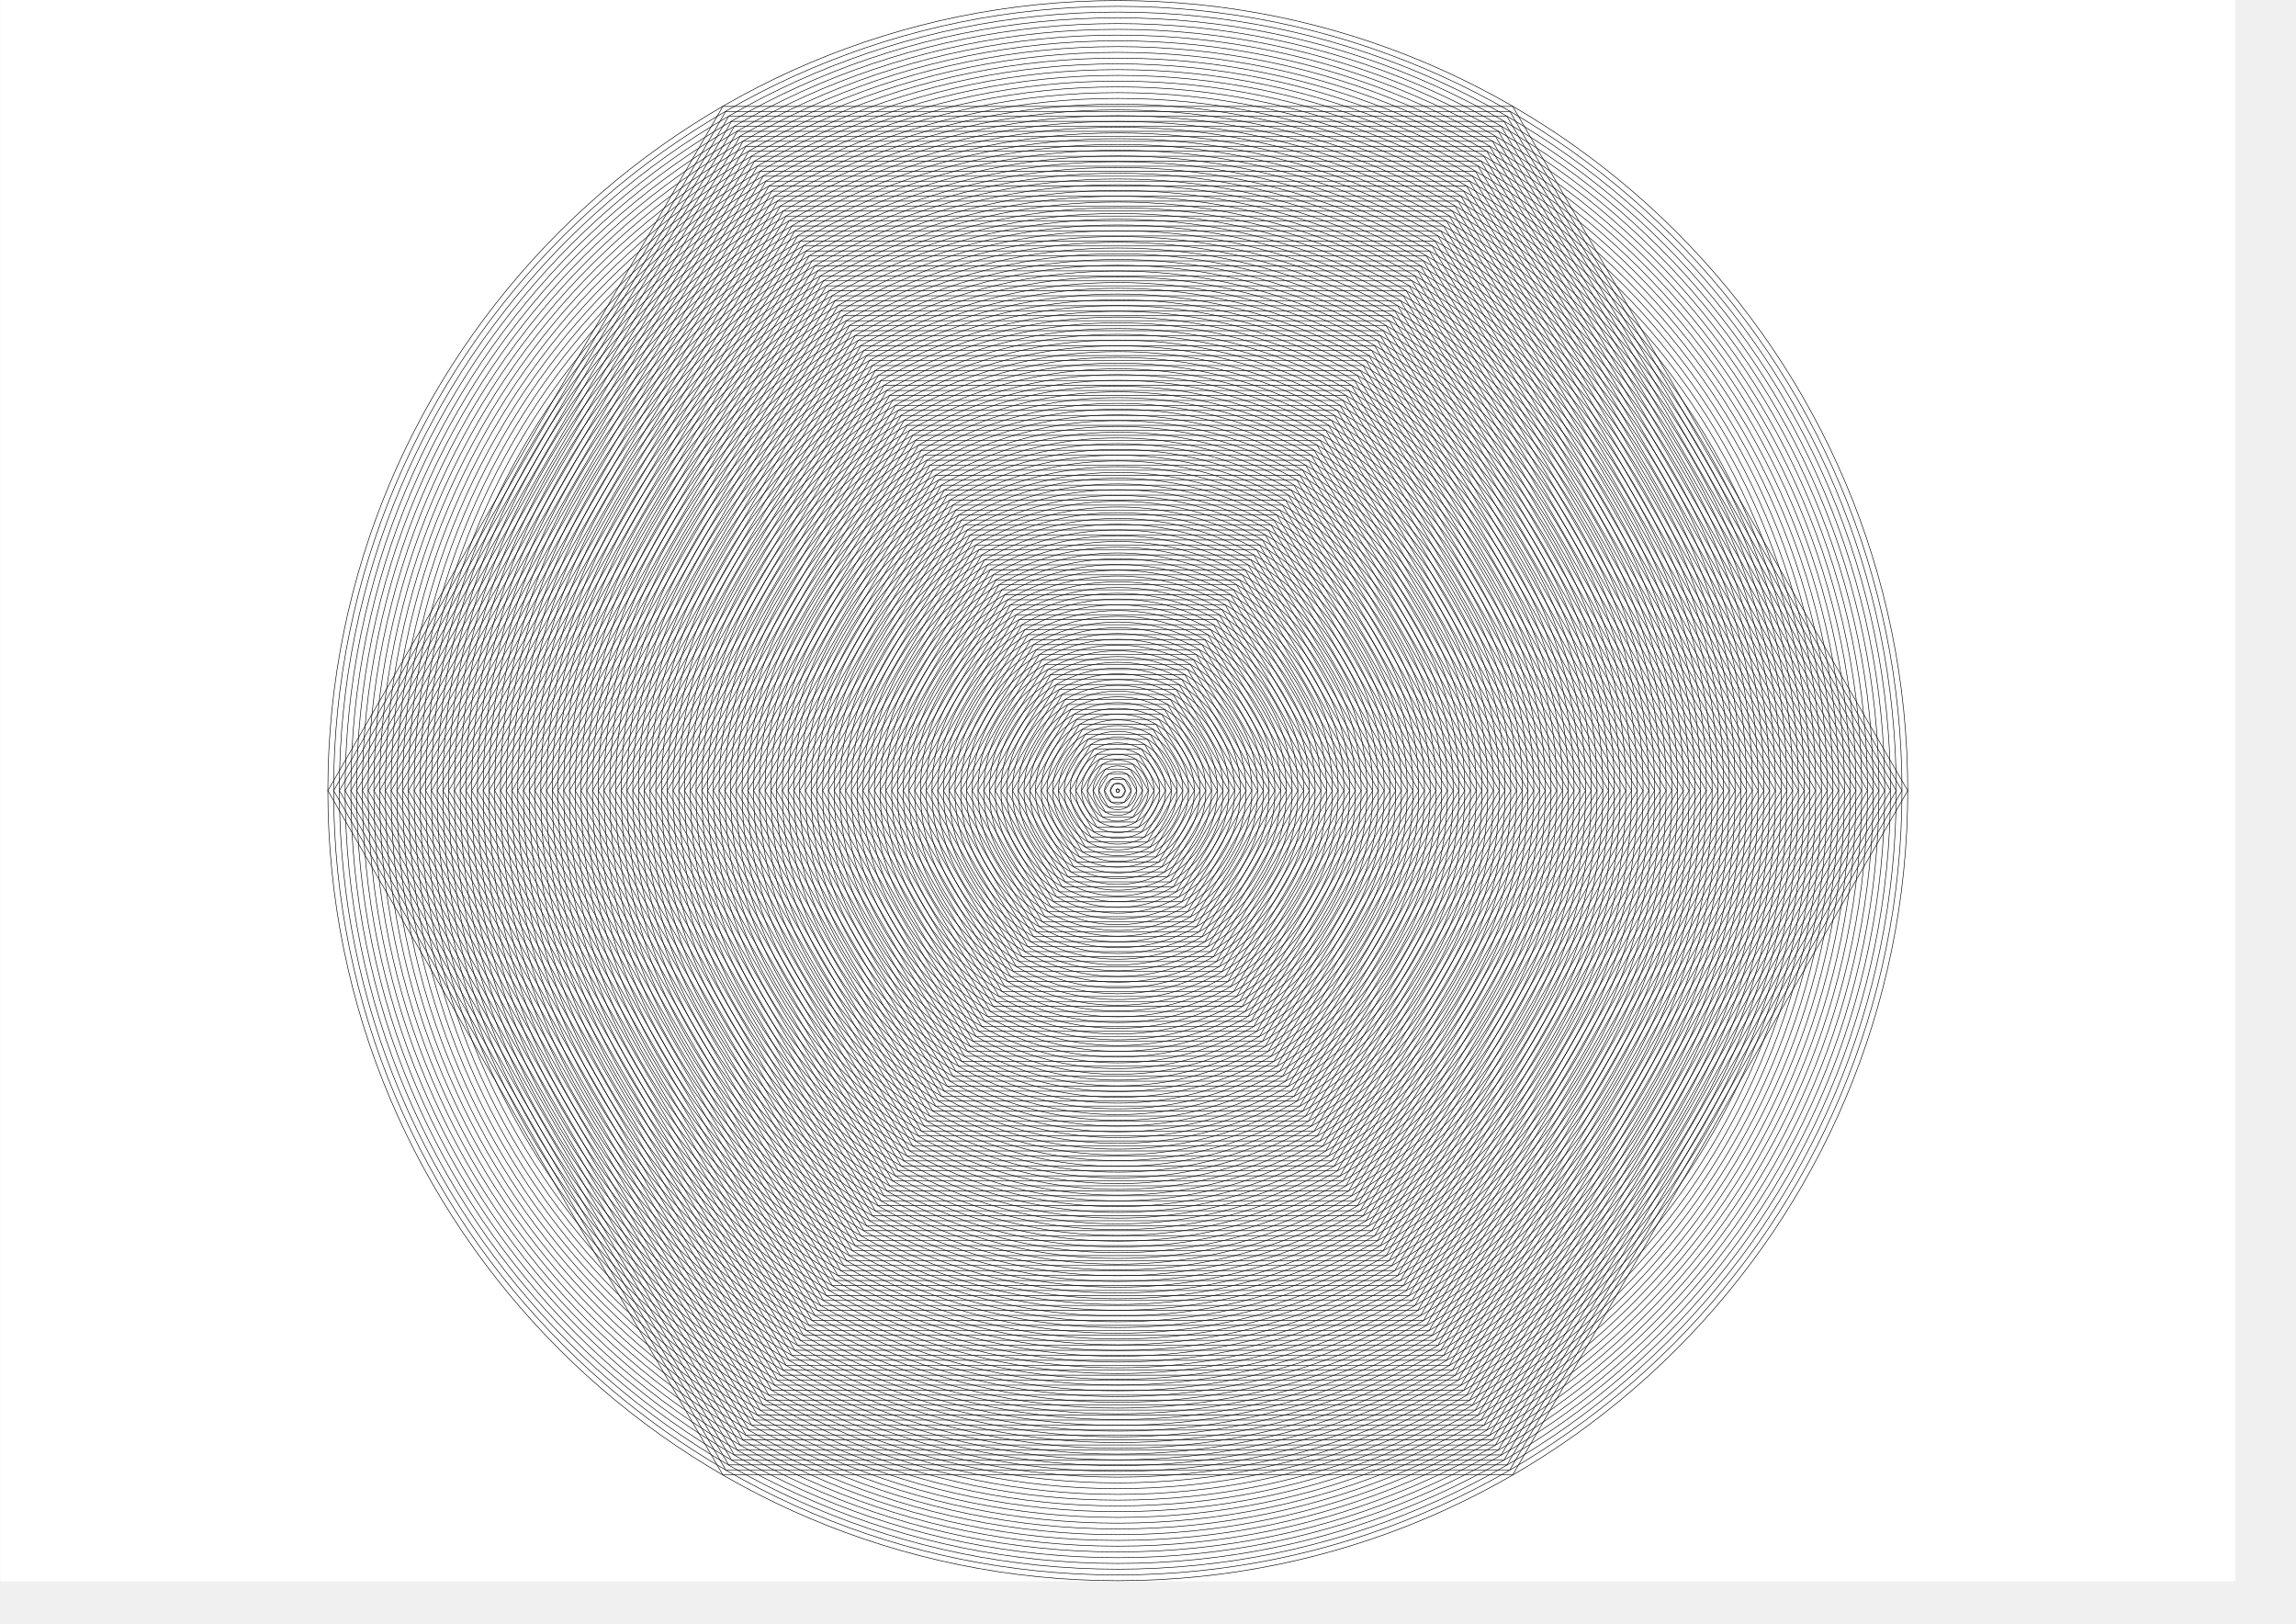
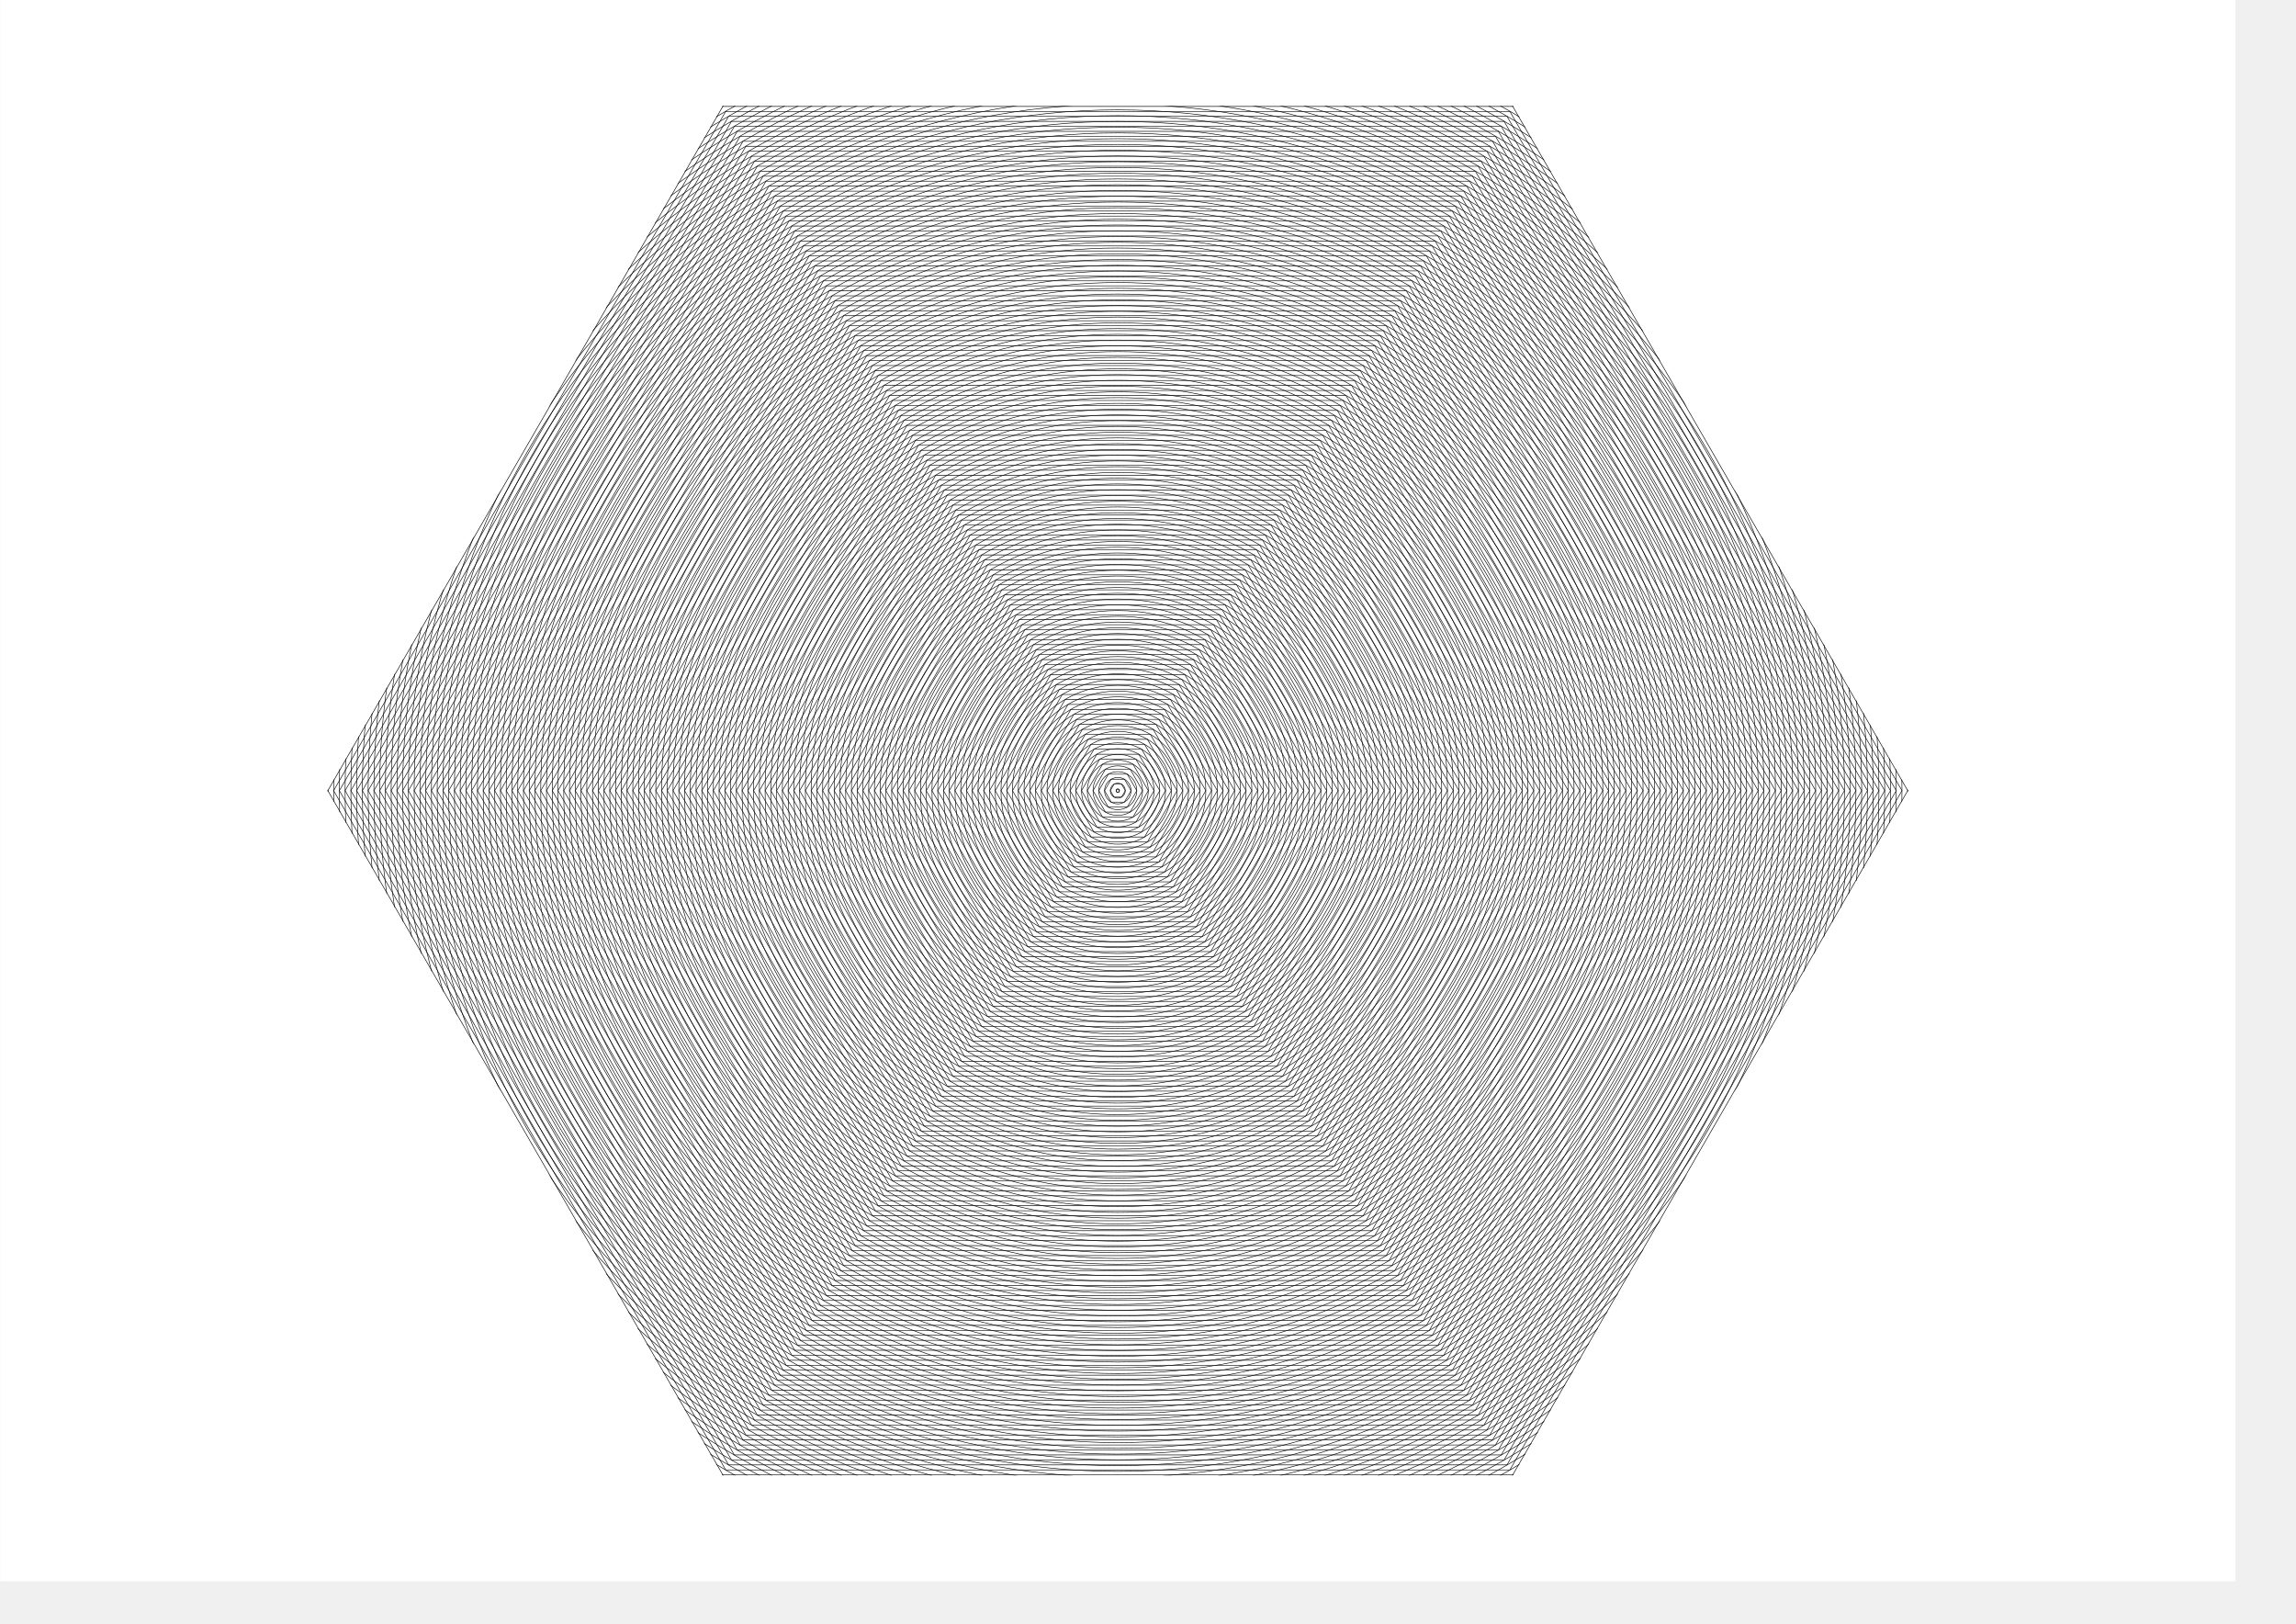
<svg xmlns="http://www.w3.org/2000/svg" width="4200" height="2970" viewBox="105 74 3990 2822" version="1.1">
  <path id="background" d="M105 74 L3990 74 L3990 2822 L105 2822 L105 74" fill="#fff" />
-   <defs>
-     <clipPath id="clip">
-       <path id="background" d="M105 74 L3990 74 L3990 2822 L105 2822 L105 74" fill="none" />
-     </clipPath>
-   </defs>
  <defs>
    <clipPath id="clip">
      <polygon points="3421.5,1448.0,2734.5,2637.919,1360.5,2637.919,673.5,1448,1360.5,258.081,2734.5,258.081" stroke="black" stroke-width="1" fill="none" />
    </clipPath>
  </defs>
  <polygon points="2050.5,1448.0,2049.0,1450.598,2046.0,1450.598,2044.5,1448.0,2046.0,1445.402,2049.0,1445.402" stroke="black" stroke-width="1" fill="none" />
  <circle cx="2047.5" cy="1448.0" r="3" stroke="black" stroke-width="1" fill="none" opacity="1" clip-path="url(#clip)" />
  <polygon points="2060.5,1448.0,2054.0,1459.258,2041.0,1459.258,2034.5,1448.0,2041.0,1436.742,2054.0,1436.742" stroke="black" stroke-width="1" fill="none" />
  <circle cx="2047.5" cy="1448.0" r="13" stroke="black" stroke-width="1" fill="none" opacity="1" clip-path="url(#clip)" />
  <polygon points="2070.5,1448.0,2059.0,1467.919,2036.0,1467.919,2024.5,1448.0,2036.0,1428.081,2059.0,1428.081" stroke="black" stroke-width="1" fill="none" />
  <circle cx="2047.5" cy="1448.0" r="23" stroke="black" stroke-width="1" fill="none" opacity="1" clip-path="url(#clip)" />
  <polygon points="2080.5,1448.0,2064.0,1476.579,2031.0,1476.579,2014.5,1448.0,2031.0,1419.421,2064.0,1419.421" stroke="black" stroke-width="1" fill="none" />
  <circle cx="2047.5" cy="1448.0" r="33" stroke="black" stroke-width="1" fill="none" opacity="1" clip-path="url(#clip)" />
  <polygon points="2090.5,1448.0,2069.0,1485.239,2026.0,1485.239,2004.5,1448.0,2026.0,1410.761,2069.0,1410.761" stroke="black" stroke-width="1" fill="none" />
  <circle cx="2047.5" cy="1448.0" r="43" stroke="black" stroke-width="1" fill="none" opacity="1" clip-path="url(#clip)" />
  <polygon points="2100.5,1448.0,2074.0,1493.899,2021.0,1493.899,1994.5,1448.0,2021.0,1402.101,2074.0,1402.101" stroke="black" stroke-width="1" fill="none" />
  <circle cx="2047.5" cy="1448.0" r="53" stroke="black" stroke-width="1" fill="none" opacity="1" clip-path="url(#clip)" />
  <polygon points="2110.5,1448.0,2079.0,1502.56,2016.0,1502.56,1984.5,1448.0,2016.0,1393.44,2079.0,1393.44" stroke="black" stroke-width="1" fill="none" />
  <circle cx="2047.5" cy="1448.0" r="63" stroke="black" stroke-width="1" fill="none" opacity="1" clip-path="url(#clip)" />
  <polygon points="2120.5,1448.0,2084.0,1511.22,2011.0,1511.22,1974.5,1448.0,2011.0,1384.78,2084.0,1384.78" stroke="black" stroke-width="1" fill="none" />
  <circle cx="2047.5" cy="1448.0" r="73" stroke="black" stroke-width="1" fill="none" opacity="1" clip-path="url(#clip)" />
  <polygon points="2130.5,1448.0,2089.0,1519.88,2006.0,1519.88,1964.5,1448.0,2006.0,1376.12,2089.0,1376.12" stroke="black" stroke-width="1" fill="none" />
  <circle cx="2047.5" cy="1448.0" r="83" stroke="black" stroke-width="1" fill="none" opacity="1" clip-path="url(#clip)" />
  <polygon points="2140.5,1448.0,2094.0,1528.54,2001.0,1528.54,1954.5,1448.0,2001.0,1367.46,2094.0,1367.46" stroke="black" stroke-width="1" fill="none" />
  <circle cx="2047.5" cy="1448.0" r="93" stroke="black" stroke-width="1" fill="none" opacity="1" clip-path="url(#clip)" />
  <polygon points="2150.5,1448.0,2099.0,1537.201,1996.0,1537.201,1944.5,1448.0,1996.0,1358.799,2099.0,1358.799" stroke="black" stroke-width="1" fill="none" />
  <circle cx="2047.5" cy="1448.0" r="103" stroke="black" stroke-width="1" fill="none" opacity="1" clip-path="url(#clip)" />
  <polygon points="2160.5,1448.0,2104.0,1545.861,1991.0,1545.861,1934.5,1448.0,1991.0,1350.139,2104.0,1350.139" stroke="black" stroke-width="1" fill="none" />
  <circle cx="2047.5" cy="1448.0" r="113" stroke="black" stroke-width="1" fill="none" opacity="1" clip-path="url(#clip)" />
  <polygon points="2170.5,1448.0,2109.0,1554.521,1986.0,1554.521,1924.5,1448.0,1986.0,1341.479,2109.0,1341.479" stroke="black" stroke-width="1" fill="none" />
  <circle cx="2047.5" cy="1448.0" r="123" stroke="black" stroke-width="1" fill="none" opacity="1" clip-path="url(#clip)" />
  <polygon points="2180.5,1448.0,2114.0,1563.181,1981.0,1563.181,1914.5,1448.0,1981.0,1332.819,2114.0,1332.819" stroke="black" stroke-width="1" fill="none" />
  <circle cx="2047.5" cy="1448.0" r="133" stroke="black" stroke-width="1" fill="none" opacity="1" clip-path="url(#clip)" />
  <polygon points="2190.5,1448.0,2119.0,1571.842,1976.0,1571.842,1904.5,1448.0,1976.0,1324.158,2119.0,1324.158" stroke="black" stroke-width="1" fill="none" />
  <circle cx="2047.5" cy="1448.0" r="143" stroke="black" stroke-width="1" fill="none" opacity="1" clip-path="url(#clip)" />
  <polygon points="2200.5,1448.0,2124.0,1580.502,1971.0,1580.502,1894.5,1448.0,1971.0,1315.498,2124.0,1315.498" stroke="black" stroke-width="1" fill="none" />
  <circle cx="2047.5" cy="1448.0" r="153" stroke="black" stroke-width="1" fill="none" opacity="1" clip-path="url(#clip)" />
  <polygon points="2210.5,1448.0,2129.0,1589.162,1966.0,1589.162,1884.5,1448.0,1966.0,1306.838,2129.0,1306.838" stroke="black" stroke-width="1" fill="none" />
  <circle cx="2047.5" cy="1448.0" r="163" stroke="black" stroke-width="1" fill="none" opacity="1" clip-path="url(#clip)" />
  <polygon points="2220.5,1448.0,2134.0,1597.822,1961.0,1597.822,1874.5,1448.0,1961.0,1298.178,2134.0,1298.178" stroke="black" stroke-width="1" fill="none" />
  <circle cx="2047.5" cy="1448.0" r="173" stroke="black" stroke-width="1" fill="none" opacity="1" clip-path="url(#clip)" />
  <polygon points="2230.5,1448.0,2139.0,1606.483,1956.0,1606.483,1864.5,1448.0,1956.0,1289.517,2139.0,1289.517" stroke="black" stroke-width="1" fill="none" />
  <circle cx="2047.5" cy="1448.0" r="183" stroke="black" stroke-width="1" fill="none" opacity="1" clip-path="url(#clip)" />
  <polygon points="2240.5,1448.0,2144.0,1615.143,1951.0,1615.143,1854.5,1448.0,1951.0,1280.857,2144.0,1280.857" stroke="black" stroke-width="1" fill="none" />
  <circle cx="2047.5" cy="1448.0" r="193" stroke="black" stroke-width="1" fill="none" opacity="1" clip-path="url(#clip)" />
  <polygon points="2250.5,1448.0,2149.0,1623.803,1946.0,1623.803,1844.5,1448.0,1946.0,1272.197,2149.0,1272.197" stroke="black" stroke-width="1" fill="none" />
  <circle cx="2047.5" cy="1448.0" r="203" stroke="black" stroke-width="1" fill="none" opacity="1" clip-path="url(#clip)" />
  <polygon points="2260.5,1448.0,2154.0,1632.463,1941.0,1632.463,1834.5,1448.0,1941.0,1263.537,2154.0,1263.537" stroke="black" stroke-width="1" fill="none" />
  <circle cx="2047.5" cy="1448.0" r="213" stroke="black" stroke-width="1" fill="none" opacity="1" clip-path="url(#clip)" />
  <polygon points="2270.5,1448.0,2159.0,1641.124,1936.0,1641.124,1824.5,1448.0,1936.0,1254.876,2159.0,1254.876" stroke="black" stroke-width="1" fill="none" />
  <circle cx="2047.5" cy="1448.0" r="223" stroke="black" stroke-width="1" fill="none" opacity="1" clip-path="url(#clip)" />
  <polygon points="2280.5,1448.0,2164.0,1649.784,1931.0,1649.784,1814.5,1448.0,1931.0,1246.216,2164.0,1246.216" stroke="black" stroke-width="1" fill="none" />
  <circle cx="2047.5" cy="1448.0" r="233" stroke="black" stroke-width="1" fill="none" opacity="1" clip-path="url(#clip)" />
  <polygon points="2290.5,1448.0,2169.0,1658.444,1926.0,1658.444,1804.5,1448.0,1926.0,1237.556,2169.0,1237.556" stroke="black" stroke-width="1" fill="none" />
  <circle cx="2047.5" cy="1448.0" r="243" stroke="black" stroke-width="1" fill="none" opacity="1" clip-path="url(#clip)" />
  <polygon points="2300.5,1448.0,2174.0,1667.104,1921.0,1667.104,1794.5,1448.0,1921.0,1228.896,2174.0,1228.896" stroke="black" stroke-width="1" fill="none" />
  <circle cx="2047.5" cy="1448.0" r="253" stroke="black" stroke-width="1" fill="none" opacity="1" clip-path="url(#clip)" />
  <polygon points="2310.5,1448.0,2179.0,1675.765,1916.0,1675.765,1784.5,1448.0,1916.0,1220.235,2179.0,1220.235" stroke="black" stroke-width="1" fill="none" />
  <circle cx="2047.5" cy="1448.0" r="263" stroke="black" stroke-width="1" fill="none" opacity="1" clip-path="url(#clip)" />
  <polygon points="2320.5,1448.0,2184.0,1684.425,1911.0,1684.425,1774.5,1448.0,1911.0,1211.575,2184.0,1211.575" stroke="black" stroke-width="1" fill="none" />
  <circle cx="2047.5" cy="1448.0" r="273" stroke="black" stroke-width="1" fill="none" opacity="1" clip-path="url(#clip)" />
  <polygon points="2330.5,1448.0,2189.0,1693.085,1906.0,1693.085,1764.5,1448.0,1906.0,1202.915,2189.0,1202.915" stroke="black" stroke-width="1" fill="none" />
  <circle cx="2047.5" cy="1448.0" r="283" stroke="black" stroke-width="1" fill="none" opacity="1" clip-path="url(#clip)" />
  <polygon points="2340.5,1448.0,2194.0,1701.745,1901.0,1701.745,1754.5,1448.0,1901,1194.255,2194.0,1194.255" stroke="black" stroke-width="1" fill="none" />
  <circle cx="2047.5" cy="1448.0" r="293" stroke="black" stroke-width="1" fill="none" opacity="1" clip-path="url(#clip)" />
  <polygon points="2350.5,1448.0,2199.0,1710.406,1896.0,1710.406,1744.5,1448.0,1896,1185.594,2199.0,1185.594" stroke="black" stroke-width="1" fill="none" />
  <circle cx="2047.5" cy="1448.0" r="303" stroke="black" stroke-width="1" fill="none" opacity="1" clip-path="url(#clip)" />
  <polygon points="2360.5,1448.0,2204.0,1719.066,1891.0,1719.066,1734.5,1448.0,1891,1176.934,2204.0,1176.934" stroke="black" stroke-width="1" fill="none" />
  <circle cx="2047.5" cy="1448.0" r="313" stroke="black" stroke-width="1" fill="none" opacity="1" clip-path="url(#clip)" />
  <polygon points="2370.5,1448.0,2209.0,1727.726,1886.0,1727.726,1724.5,1448.0,1886,1168.274,2209.0,1168.274" stroke="black" stroke-width="1" fill="none" />
  <circle cx="2047.5" cy="1448.0" r="323" stroke="black" stroke-width="1" fill="none" opacity="1" clip-path="url(#clip)" />
  <polygon points="2380.5,1448.0,2214.0,1736.386,1881.0,1736.386,1714.5,1448.0,1881,1159.614,2214.0,1159.614" stroke="black" stroke-width="1" fill="none" />
  <circle cx="2047.5" cy="1448.0" r="333" stroke="black" stroke-width="1" fill="none" opacity="1" clip-path="url(#clip)" />
  <polygon points="2390.5,1448.0,2219.0,1745.047,1876.0,1745.047,1704.5,1448.0,1876,1150.953,2219.0,1150.953" stroke="black" stroke-width="1" fill="none" />
  <circle cx="2047.5" cy="1448.0" r="343" stroke="black" stroke-width="1" fill="none" opacity="1" clip-path="url(#clip)" />
  <polygon points="2400.5,1448.0,2224.0,1753.707,1871.0,1753.707,1694.5,1448.0,1871,1142.293,2224.0,1142.293" stroke="black" stroke-width="1" fill="none" />
  <circle cx="2047.5" cy="1448.0" r="353" stroke="black" stroke-width="1" fill="none" opacity="1" clip-path="url(#clip)" />
  <polygon points="2410.5,1448.0,2229.0,1762.367,1866.0,1762.367,1684.5,1448.0,1866,1133.633,2229,1133.633" stroke="black" stroke-width="1" fill="none" />
  <circle cx="2047.5" cy="1448.0" r="363" stroke="black" stroke-width="1" fill="none" opacity="1" clip-path="url(#clip)" />
  <polygon points="2420.5,1448.0,2234.0,1771.027,1861.0,1771.027,1674.5,1448.0,1861,1124.973,2234,1124.973" stroke="black" stroke-width="1" fill="none" />
  <circle cx="2047.5" cy="1448.0" r="373" stroke="black" stroke-width="1" fill="none" opacity="1" clip-path="url(#clip)" />
  <polygon points="2430.5,1448.0,2239.0,1779.688,1856.0,1779.688,1664.5,1448.0,1856,1116.312,2239,1116.312" stroke="black" stroke-width="1" fill="none" />
  <circle cx="2047.5" cy="1448.0" r="383" stroke="black" stroke-width="1" fill="none" opacity="1" clip-path="url(#clip)" />
  <polygon points="2440.5,1448.0,2244.0,1788.348,1851.0,1788.348,1654.5,1448.0,1851,1107.652,2244,1107.652" stroke="black" stroke-width="1" fill="none" />
  <circle cx="2047.5" cy="1448.0" r="393" stroke="black" stroke-width="1" fill="none" opacity="1" clip-path="url(#clip)" />
  <polygon points="2450.5,1448.0,2249.0,1797.008,1846.0,1797.008,1644.5,1448.0,1846,1098.992,2249,1098.992" stroke="black" stroke-width="1" fill="none" />
  <circle cx="2047.5" cy="1448.0" r="403" stroke="black" stroke-width="1" fill="none" opacity="1" clip-path="url(#clip)" />
  <polygon points="2460.5,1448.0,2254.0,1805.668,1841.0,1805.668,1634.5,1448.0,1841,1090.332,2254,1090.332" stroke="black" stroke-width="1" fill="none" />
  <circle cx="2047.5" cy="1448.0" r="413" stroke="black" stroke-width="1" fill="none" opacity="1" clip-path="url(#clip)" />
  <polygon points="2470.5,1448.0,2259.0,1814.329,1836.0,1814.329,1624.5,1448.0,1836,1081.671,2259,1081.671" stroke="black" stroke-width="1" fill="none" />
  <circle cx="2047.5" cy="1448.0" r="423" stroke="black" stroke-width="1" fill="none" opacity="1" clip-path="url(#clip)" />
  <polygon points="2480.5,1448.0,2264.0,1822.989,1831.0,1822.989,1614.5,1448.0,1831,1073.011,2264,1073.011" stroke="black" stroke-width="1" fill="none" />
  <circle cx="2047.5" cy="1448.0" r="433" stroke="black" stroke-width="1" fill="none" opacity="1" clip-path="url(#clip)" />
  <polygon points="2490.5,1448.0,2269.0,1831.649,1826.0,1831.649,1604.5,1448.0,1826,1064.351,2269,1064.351" stroke="black" stroke-width="1" fill="none" />
  <circle cx="2047.5" cy="1448.0" r="443" stroke="black" stroke-width="1" fill="none" opacity="1" clip-path="url(#clip)" />
  <polygon points="2500.5,1448.0,2274.0,1840.31,1821.0,1840.31,1594.5,1448.0,1821,1055.69,2274,1055.69" stroke="black" stroke-width="1" fill="none" />
  <circle cx="2047.5" cy="1448.0" r="453" stroke="black" stroke-width="1" fill="none" opacity="1" clip-path="url(#clip)" />
  <polygon points="2510.5,1448.0,2279.0,1848.97,1816.0,1848.97,1584.5,1448.0,1816,1047.03,2279,1047.03" stroke="black" stroke-width="1" fill="none" />
  <circle cx="2047.5" cy="1448.0" r="463" stroke="black" stroke-width="1" fill="none" opacity="1" clip-path="url(#clip)" />
  <polygon points="2520.5,1448.0,2284.0,1857.63,1811.0,1857.63,1574.5,1448.0,1811,1038.37,2284,1038.37" stroke="black" stroke-width="1" fill="none" />
  <circle cx="2047.5" cy="1448.0" r="473" stroke="black" stroke-width="1" fill="none" opacity="1" clip-path="url(#clip)" />
  <polygon points="2530.5,1448.0,2289.0,1866.29,1806.0,1866.29,1564.5,1448.0,1806,1029.71,2289,1029.71" stroke="black" stroke-width="1" fill="none" />
  <circle cx="2047.5" cy="1448.0" r="483" stroke="black" stroke-width="1" fill="none" opacity="1" clip-path="url(#clip)" />
  <polygon points="2540.5,1448.0,2294.0,1874.951,1801.0,1874.951,1554.5,1448.0,1801,1021.049,2294,1021.049" stroke="black" stroke-width="1" fill="none" />
  <circle cx="2047.5" cy="1448.0" r="493" stroke="black" stroke-width="1" fill="none" opacity="1" clip-path="url(#clip)" />
  <polygon points="2550.5,1448.0,2299.0,1883.611,1796.0,1883.611,1544.5,1448.0,1796,1012.389,2299,1012.389" stroke="black" stroke-width="1" fill="none" />
  <circle cx="2047.5" cy="1448.0" r="503" stroke="black" stroke-width="1" fill="none" opacity="1" clip-path="url(#clip)" />
  <polygon points="2560.5,1448.0,2304.0,1892.271,1791.0,1892.271,1534.5,1448.0,1791,1003.729,2304,1003.729" stroke="black" stroke-width="1" fill="none" />
  <circle cx="2047.5" cy="1448.0" r="513" stroke="black" stroke-width="1" fill="none" opacity="1" clip-path="url(#clip)" />
  <polygon points="2570.5,1448.0,2309.0,1900.931,1786.0,1900.931,1524.5,1448.0,1786,995.069,2309,995.069" stroke="black" stroke-width="1" fill="none" />
  <circle cx="2047.5" cy="1448.0" r="523" stroke="black" stroke-width="1" fill="none" opacity="1" clip-path="url(#clip)" />
  <polygon points="2580.5,1448.0,2314.0,1909.592,1781.0,1909.592,1514.5,1448.0,1781,986.408,2314,986.408" stroke="black" stroke-width="1" fill="none" />
  <circle cx="2047.5" cy="1448.0" r="533" stroke="black" stroke-width="1" fill="none" opacity="1" clip-path="url(#clip)" />
  <polygon points="2590.5,1448.0,2319.0,1918.252,1776.0,1918.252,1504.5,1448.0,1776,977.748,2319,977.748" stroke="black" stroke-width="1" fill="none" />
  <circle cx="2047.5" cy="1448.0" r="543" stroke="black" stroke-width="1" fill="none" opacity="1" clip-path="url(#clip)" />
  <polygon points="2600.5,1448.0,2324.0,1926.912,1771.0,1926.912,1494.5,1448.0,1771,969.088,2324,969.088" stroke="black" stroke-width="1" fill="none" />
  <circle cx="2047.5" cy="1448.0" r="553" stroke="black" stroke-width="1" fill="none" opacity="1" clip-path="url(#clip)" />
  <polygon points="2610.5,1448.0,2329.0,1935.572,1766.0,1935.572,1484.5,1448.0,1766,960.428,2329,960.428" stroke="black" stroke-width="1" fill="none" />
  <circle cx="2047.5" cy="1448.0" r="563" stroke="black" stroke-width="1" fill="none" opacity="1" clip-path="url(#clip)" />
  <polygon points="2620.5,1448.0,2334.0,1944.233,1761.0,1944.233,1474.5,1448.0,1761,951.767,2334,951.767" stroke="black" stroke-width="1" fill="none" />
  <circle cx="2047.5" cy="1448.0" r="573" stroke="black" stroke-width="1" fill="none" opacity="1" clip-path="url(#clip)" />
  <polygon points="2630.5,1448.0,2339.0,1952.893,1756.0,1952.893,1464.5,1448.0,1756,943.107,2339,943.107" stroke="black" stroke-width="1" fill="none" />
  <circle cx="2047.5" cy="1448.0" r="583" stroke="black" stroke-width="1" fill="none" opacity="1" clip-path="url(#clip)" />
  <polygon points="2640.5,1448.0,2344.0,1961.553,1751.0,1961.553,1454.5,1448.0,1751,934.447,2344,934.447" stroke="black" stroke-width="1" fill="none" />
  <circle cx="2047.5" cy="1448.0" r="593" stroke="black" stroke-width="1" fill="none" opacity="1" clip-path="url(#clip)" />
  <polygon points="2650.5,1448.0,2349.0,1970.213,1746.0,1970.213,1444.5,1448.0,1746,925.787,2349,925.787" stroke="black" stroke-width="1" fill="none" />
  <circle cx="2047.5" cy="1448.0" r="603" stroke="black" stroke-width="1" fill="none" opacity="1" clip-path="url(#clip)" />
  <polygon points="2660.5,1448.0,2354.0,1978.874,1741.0,1978.874,1434.5,1448.0,1741,917.126,2354,917.126" stroke="black" stroke-width="1" fill="none" />
  <circle cx="2047.5" cy="1448.0" r="613" stroke="black" stroke-width="1" fill="none" opacity="1" clip-path="url(#clip)" />
  <polygon points="2670.5,1448.0,2359.0,1987.534,1736.0,1987.534,1424.5,1448.0,1736,908.466,2359,908.466" stroke="black" stroke-width="1" fill="none" />
  <circle cx="2047.5" cy="1448.0" r="623" stroke="black" stroke-width="1" fill="none" opacity="1" clip-path="url(#clip)" />
  <polygon points="2680.5,1448.0,2364.0,1996.194,1731.0,1996.194,1414.5,1448.0,1731,899.806,2364,899.806" stroke="black" stroke-width="1" fill="none" />
  <circle cx="2047.5" cy="1448.0" r="633" stroke="black" stroke-width="1" fill="none" opacity="1" clip-path="url(#clip)" />
  <polygon points="2690.5,1448.0,2369.0,2004.854,1726.0,2004.854,1404.5,1448.0,1726,891.146,2369,891.146" stroke="black" stroke-width="1" fill="none" />
  <circle cx="2047.5" cy="1448.0" r="643" stroke="black" stroke-width="1" fill="none" opacity="1" clip-path="url(#clip)" />
  <polygon points="2700.5,1448.0,2374.0,2013.515,1721.0,2013.515,1394.5,1448.0,1721,882.485,2374,882.485" stroke="black" stroke-width="1" fill="none" />
  <circle cx="2047.5" cy="1448.0" r="653" stroke="black" stroke-width="1" fill="none" opacity="1" clip-path="url(#clip)" />
  <polygon points="2710.5,1448.0,2379.0,2022.175,1716.0,2022.175,1384.5,1448.0,1716,873.825,2379,873.825" stroke="black" stroke-width="1" fill="none" />
  <circle cx="2047.5" cy="1448.0" r="663" stroke="black" stroke-width="1" fill="none" opacity="1" clip-path="url(#clip)" />
  <polygon points="2720.5,1448.0,2384.0,2030.835,1711.0,2030.835,1374.5,1448.0,1711,865.165,2384,865.165" stroke="black" stroke-width="1" fill="none" />
  <circle cx="2047.5" cy="1448.0" r="673" stroke="black" stroke-width="1" fill="none" opacity="1" clip-path="url(#clip)" />
  <polygon points="2730.5,1448.0,2389.0,2039.495,1706.0,2039.495,1364.5,1448.0,1706,856.505,2389,856.505" stroke="black" stroke-width="1" fill="none" />
  <circle cx="2047.5" cy="1448.0" r="683" stroke="black" stroke-width="1" fill="none" opacity="1" clip-path="url(#clip)" />
  <polygon points="2740.5,1448.0,2394.0,2048.156,1701.0,2048.156,1354.5,1448.0,1701,847.844,2394,847.844" stroke="black" stroke-width="1" fill="none" />
  <circle cx="2047.5" cy="1448.0" r="693" stroke="black" stroke-width="1" fill="none" opacity="1" clip-path="url(#clip)" />
  <polygon points="2750.5,1448.0,2399.0,2056.816,1696.0,2056.816,1344.5,1448.0,1696,839.184,2399,839.184" stroke="black" stroke-width="1" fill="none" />
  <circle cx="2047.5" cy="1448.0" r="703" stroke="black" stroke-width="1" fill="none" opacity="1" clip-path="url(#clip)" />
  <polygon points="2760.5,1448.0,2404.0,2065.476,1691.0,2065.476,1334.5,1448.0,1691,830.524,2404,830.524" stroke="black" stroke-width="1" fill="none" />
  <circle cx="2047.5" cy="1448.0" r="713" stroke="black" stroke-width="1" fill="none" opacity="1" clip-path="url(#clip)" />
  <polygon points="2770.5,1448.0,2409.0,2074.136,1686.0,2074.136,1324.5,1448.0,1686,821.864,2409,821.864" stroke="black" stroke-width="1" fill="none" />
  <circle cx="2047.5" cy="1448.0" r="723" stroke="black" stroke-width="1" fill="none" opacity="1" clip-path="url(#clip)" />
  <polygon points="2780.5,1448.0,2414.0,2082.797,1681.0,2082.797,1314.5,1448.0,1681,813.203,2414,813.203" stroke="black" stroke-width="1" fill="none" />
  <circle cx="2047.5" cy="1448.0" r="733" stroke="black" stroke-width="1" fill="none" opacity="1" clip-path="url(#clip)" />
  <polygon points="2790.5,1448.0,2419.0,2091.457,1676.0,2091.457,1304.5,1448.0,1676,804.543,2419,804.543" stroke="black" stroke-width="1" fill="none" />
  <circle cx="2047.5" cy="1448.0" r="743" stroke="black" stroke-width="1" fill="none" opacity="1" clip-path="url(#clip)" />
  <polygon points="2800.5,1448.0,2424.0,2100.117,1671.0,2100.117,1294.5,1448.0,1671,795.883,2424,795.883" stroke="black" stroke-width="1" fill="none" />
  <circle cx="2047.5" cy="1448.0" r="753" stroke="black" stroke-width="1" fill="none" opacity="1" clip-path="url(#clip)" />
  <polygon points="2810.5,1448.0,2429.0,2108.777,1666.0,2108.777,1284.5,1448.0,1666,787.223,2429,787.223" stroke="black" stroke-width="1" fill="none" />
  <circle cx="2047.5" cy="1448.0" r="763" stroke="black" stroke-width="1" fill="none" opacity="1" clip-path="url(#clip)" />
  <polygon points="2820.5,1448.0,2434.0,2117.438,1661.0,2117.438,1274.5,1448.0,1661,778.562,2434,778.562" stroke="black" stroke-width="1" fill="none" />
  <circle cx="2047.5" cy="1448.0" r="773" stroke="black" stroke-width="1" fill="none" opacity="1" clip-path="url(#clip)" />
  <polygon points="2830.5,1448.0,2439.0,2126.098,1656.0,2126.098,1264.5,1448.0,1656,769.902,2439,769.902" stroke="black" stroke-width="1" fill="none" />
  <circle cx="2047.5" cy="1448.0" r="783" stroke="black" stroke-width="1" fill="none" opacity="1" clip-path="url(#clip)" />
  <polygon points="2840.5,1448.0,2444.0,2134.758,1651.0,2134.758,1254.5,1448.0,1651,761.242,2444,761.242" stroke="black" stroke-width="1" fill="none" />
  <circle cx="2047.5" cy="1448.0" r="793" stroke="black" stroke-width="1" fill="none" opacity="1" clip-path="url(#clip)" />
  <polygon points="2850.5,1448.0,2449.0,2143.418,1646.0,2143.418,1244.5,1448.0,1646,752.582,2449,752.582" stroke="black" stroke-width="1" fill="none" />
  <circle cx="2047.5" cy="1448.0" r="803" stroke="black" stroke-width="1" fill="none" opacity="1" clip-path="url(#clip)" />
  <polygon points="2860.5,1448.0,2454.0,2152.079,1641.0,2152.079,1234.5,1448.0,1641,743.921,2454,743.921" stroke="black" stroke-width="1" fill="none" />
  <circle cx="2047.5" cy="1448.0" r="813" stroke="black" stroke-width="1" fill="none" opacity="1" clip-path="url(#clip)" />
  <polygon points="2870.5,1448.0,2459.0,2160.739,1636.0,2160.739,1224.5,1448.0,1636,735.261,2459,735.261" stroke="black" stroke-width="1" fill="none" />
  <circle cx="2047.5" cy="1448.0" r="823" stroke="black" stroke-width="1" fill="none" opacity="1" clip-path="url(#clip)" />
  <polygon points="2880.5,1448.0,2464.0,2169.399,1631.0,2169.399,1214.5,1448.0,1631,726.601,2464,726.601" stroke="black" stroke-width="1" fill="none" />
  <circle cx="2047.5" cy="1448.0" r="833" stroke="black" stroke-width="1" fill="none" opacity="1" clip-path="url(#clip)" />
  <polygon points="2890.5,1448.0,2469.0,2178.059,1626.0,2178.059,1204.5,1448.0,1626,717.941,2469,717.941" stroke="black" stroke-width="1" fill="none" />
  <circle cx="2047.5" cy="1448.0" r="843" stroke="black" stroke-width="1" fill="none" opacity="1" clip-path="url(#clip)" />
  <polygon points="2900.5,1448.0,2474.0,2186.72,1621.0,2186.72,1194.5,1448.0,1621,709.28,2474,709.28" stroke="black" stroke-width="1" fill="none" />
  <circle cx="2047.5" cy="1448.0" r="853" stroke="black" stroke-width="1" fill="none" opacity="1" clip-path="url(#clip)" />
  <polygon points="2910.5,1448.0,2479.0,2195.38,1616,2195.38,1184.5,1448.0,1616,700.62,2479,700.62" stroke="black" stroke-width="1" fill="none" />
  <circle cx="2047.5" cy="1448.0" r="863" stroke="black" stroke-width="1" fill="none" opacity="1" clip-path="url(#clip)" />
  <polygon points="2920.5,1448.0,2484.0,2204.04,1611,2204.04,1174.5,1448.0,1611,691.96,2484,691.96" stroke="black" stroke-width="1" fill="none" />
  <circle cx="2047.5" cy="1448.0" r="873" stroke="black" stroke-width="1" fill="none" opacity="1" clip-path="url(#clip)" />
  <polygon points="2930.5,1448.0,2489.0,2212.7,1606,2212.7,1164.5,1448.0,1606,683.3,2489,683.3" stroke="black" stroke-width="1" fill="none" />
  <circle cx="2047.5" cy="1448.0" r="883" stroke="black" stroke-width="1" fill="none" opacity="1" clip-path="url(#clip)" />
  <polygon points="2940.5,1448.0,2494.0,2221.361,1601,2221.361,1154.5,1448.0,1601,674.639,2494,674.639" stroke="black" stroke-width="1" fill="none" />
  <circle cx="2047.5" cy="1448.0" r="893" stroke="black" stroke-width="1" fill="none" opacity="1" clip-path="url(#clip)" />
  <polygon points="2950.5,1448.0,2499.0,2230.021,1596,2230.021,1144.5,1448.0,1596,665.979,2499,665.979" stroke="black" stroke-width="1" fill="none" />
  <circle cx="2047.5" cy="1448.0" r="903" stroke="black" stroke-width="1" fill="none" opacity="1" clip-path="url(#clip)" />
  <polygon points="2960.5,1448.0,2504.0,2238.681,1591,2238.681,1134.5,1448.0,1591,657.319,2504,657.319" stroke="black" stroke-width="1" fill="none" />
  <circle cx="2047.5" cy="1448.0" r="913" stroke="black" stroke-width="1" fill="none" opacity="1" clip-path="url(#clip)" />
  <polygon points="2970.5,1448.0,2509.0,2247.341,1586,2247.341,1124.5,1448.0,1586,648.659,2509,648.659" stroke="black" stroke-width="1" fill="none" />
  <circle cx="2047.5" cy="1448.0" r="923" stroke="black" stroke-width="1" fill="none" opacity="1" clip-path="url(#clip)" />
  <polygon points="2980.5,1448.0,2514.0,2256.002,1581,2256.002,1114.5,1448,1581,639.998,2514,639.998" stroke="black" stroke-width="1" fill="none" />
  <circle cx="2047.5" cy="1448.0" r="933" stroke="black" stroke-width="1" fill="none" opacity="1" clip-path="url(#clip)" />
  <polygon points="2990.5,1448.0,2519.0,2264.662,1576,2264.662,1104.5,1448,1576,631.338,2519,631.338" stroke="black" stroke-width="1" fill="none" />
  <circle cx="2047.5" cy="1448.0" r="943" stroke="black" stroke-width="1" fill="none" opacity="1" clip-path="url(#clip)" />
  <polygon points="3000.5,1448.0,2524.0,2273.322,1571,2273.322,1094.5,1448,1571,622.678,2524,622.678" stroke="black" stroke-width="1" fill="none" />
  <circle cx="2047.5" cy="1448.0" r="953" stroke="black" stroke-width="1" fill="none" opacity="1" clip-path="url(#clip)" />
  <polygon points="3010.5,1448.0,2529.0,2281.982,1566,2281.982,1084.5,1448,1566,614.018,2529,614.018" stroke="black" stroke-width="1" fill="none" />
  <circle cx="2047.5" cy="1448.0" r="963" stroke="black" stroke-width="1" fill="none" opacity="1" clip-path="url(#clip)" />
  <polygon points="3020.5,1448.0,2534.0,2290.643,1561,2290.643,1074.5,1448,1561,605.357,2534,605.357" stroke="black" stroke-width="1" fill="none" />
  <circle cx="2047.5" cy="1448.0" r="973" stroke="black" stroke-width="1" fill="none" opacity="1" clip-path="url(#clip)" />
  <polygon points="3030.5,1448.0,2539.0,2299.303,1556,2299.303,1064.5,1448,1556,596.697,2539,596.697" stroke="black" stroke-width="1" fill="none" />
  <circle cx="2047.5" cy="1448.0" r="983" stroke="black" stroke-width="1" fill="none" opacity="1" clip-path="url(#clip)" />
  <polygon points="3040.5,1448.0,2544.0,2307.963,1551,2307.963,1054.5,1448,1551,588.037,2544,588.037" stroke="black" stroke-width="1" fill="none" />
  <circle cx="2047.5" cy="1448.0" r="993" stroke="black" stroke-width="1" fill="none" opacity="1" clip-path="url(#clip)" />
  <polygon points="3050.5,1448.0,2549.0,2316.623,1546,2316.623,1044.5,1448,1546,579.377,2549,579.377" stroke="black" stroke-width="1" fill="none" />
  <circle cx="2047.5" cy="1448.0" r="1003" stroke="black" stroke-width="1" fill="none" opacity="1" clip-path="url(#clip)" />
  <polygon points="3060.5,1448.0,2554.0,2325.284,1541,2325.284,1034.5,1448,1541,570.716,2554,570.716" stroke="black" stroke-width="1" fill="none" />
  <circle cx="2047.5" cy="1448.0" r="1013" stroke="black" stroke-width="1" fill="none" opacity="1" clip-path="url(#clip)" />
  <polygon points="3070.5,1448.0,2559.0,2333.944,1536,2333.944,1024.5,1448,1536,562.056,2559,562.056" stroke="black" stroke-width="1" fill="none" />
  <circle cx="2047.5" cy="1448.0" r="1023" stroke="black" stroke-width="1" fill="none" opacity="1" clip-path="url(#clip)" />
  <polygon points="3080.5,1448.0,2564.0,2342.604,1531,2342.604,1014.5,1448,1531,553.396,2564,553.396" stroke="black" stroke-width="1" fill="none" />
  <circle cx="2047.5" cy="1448.0" r="1033" stroke="black" stroke-width="1" fill="none" opacity="1" clip-path="url(#clip)" />
  <polygon points="3090.5,1448.0,2569.0,2351.264,1526,2351.264,1004.5,1448,1526,544.736,2569,544.736" stroke="black" stroke-width="1" fill="none" />
  <circle cx="2047.5" cy="1448.0" r="1043" stroke="black" stroke-width="1" fill="none" opacity="1" clip-path="url(#clip)" />
  <polygon points="3100.5,1448.0,2574.0,2359.925,1521,2359.925,994.5,1448,1521,536.075,2574,536.075" stroke="black" stroke-width="1" fill="none" />
  <circle cx="2047.5" cy="1448.0" r="1053" stroke="black" stroke-width="1" fill="none" opacity="1" clip-path="url(#clip)" />
  <polygon points="3110.5,1448.0,2579.0,2368.585,1516,2368.585,984.5,1448,1516,527.415,2579,527.415" stroke="black" stroke-width="1" fill="none" />
  <circle cx="2047.5" cy="1448.0" r="1063" stroke="black" stroke-width="1" fill="none" opacity="1" clip-path="url(#clip)" />
  <polygon points="3120.5,1448.0,2584.0,2377.245,1511,2377.245,974.5,1448,1511,518.755,2584,518.755" stroke="black" stroke-width="1" fill="none" />
  <circle cx="2047.5" cy="1448.0" r="1073" stroke="black" stroke-width="1" fill="none" opacity="1" clip-path="url(#clip)" />
  <polygon points="3130.5,1448.0,2589.0,2385.906,1506,2385.906,964.5,1448,1506,510.094,2589,510.094" stroke="black" stroke-width="1" fill="none" />
  <circle cx="2047.5" cy="1448.0" r="1083" stroke="black" stroke-width="1" fill="none" opacity="1" clip-path="url(#clip)" />
  <polygon points="3140.5,1448.0,2594.0,2394.566,1501,2394.566,954.5,1448,1501,501.434,2594,501.434" stroke="black" stroke-width="1" fill="none" />
  <circle cx="2047.5" cy="1448.0" r="1093" stroke="black" stroke-width="1" fill="none" opacity="1" clip-path="url(#clip)" />
  <polygon points="3150.5,1448.0,2599.0,2403.226,1496,2403.226,944.5,1448,1496,492.774,2599,492.774" stroke="black" stroke-width="1" fill="none" />
  <circle cx="2047.5" cy="1448.0" r="1103" stroke="black" stroke-width="1" fill="none" opacity="1" clip-path="url(#clip)" />
  <polygon points="3160.5,1448.0,2604.0,2411.886,1491,2411.886,934.5,1448,1491,484.114,2604,484.114" stroke="black" stroke-width="1" fill="none" />
  <circle cx="2047.5" cy="1448.0" r="1113" stroke="black" stroke-width="1" fill="none" opacity="1" clip-path="url(#clip)" />
  <polygon points="3170.5,1448.0,2609.0,2420.547,1486,2420.547,924.5,1448,1486,475.453,2609,475.453" stroke="black" stroke-width="1" fill="none" />
  <circle cx="2047.5" cy="1448.0" r="1123" stroke="black" stroke-width="1" fill="none" opacity="1" clip-path="url(#clip)" />
  <polygon points="3180.5,1448.0,2614.0,2429.207,1481,2429.207,914.5,1448,1481,466.793,2614,466.793" stroke="black" stroke-width="1" fill="none" />
  <circle cx="2047.5" cy="1448.0" r="1133" stroke="black" stroke-width="1" fill="none" opacity="1" clip-path="url(#clip)" />
  <polygon points="3190.5,1448.0,2619.0,2437.867,1476,2437.867,904.5,1448,1476,458.133,2619,458.133" stroke="black" stroke-width="1" fill="none" />
  <circle cx="2047.5" cy="1448.0" r="1143" stroke="black" stroke-width="1" fill="none" opacity="1" clip-path="url(#clip)" />
  <polygon points="3200.5,1448.0,2624.0,2446.527,1471,2446.527,894.5,1448,1471,449.473,2624,449.473" stroke="black" stroke-width="1" fill="none" />
  <circle cx="2047.5" cy="1448.0" r="1153" stroke="black" stroke-width="1" fill="none" opacity="1" clip-path="url(#clip)" />
  <polygon points="3210.5,1448.0,2629.0,2455.188,1466,2455.188,884.5,1448,1466,440.812,2629,440.812" stroke="black" stroke-width="1" fill="none" />
  <circle cx="2047.5" cy="1448.0" r="1163" stroke="black" stroke-width="1" fill="none" opacity="1" clip-path="url(#clip)" />
  <polygon points="3220.5,1448.0,2634.0,2463.848,1461,2463.848,874.5,1448,1461,432.152,2634,432.152" stroke="black" stroke-width="1" fill="none" />
  <circle cx="2047.5" cy="1448.0" r="1173" stroke="black" stroke-width="1" fill="none" opacity="1" clip-path="url(#clip)" />
  <polygon points="3230.5,1448.0,2639.0,2472.508,1456,2472.508,864.5,1448,1456,423.492,2639,423.492" stroke="black" stroke-width="1" fill="none" />
  <circle cx="2047.5" cy="1448.0" r="1183" stroke="black" stroke-width="1" fill="none" opacity="1" clip-path="url(#clip)" />
  <polygon points="3240.5,1448.0,2644.0,2481.168,1451,2481.168,854.5,1448,1451,414.832,2644,414.832" stroke="black" stroke-width="1" fill="none" />
  <circle cx="2047.5" cy="1448.0" r="1193" stroke="black" stroke-width="1" fill="none" opacity="1" clip-path="url(#clip)" />
  <polygon points="3250.5,1448.0,2649.0,2489.829,1446,2489.829,844.5,1448,1446,406.171,2649,406.171" stroke="black" stroke-width="1" fill="none" />
  <circle cx="2047.5" cy="1448.0" r="1203" stroke="black" stroke-width="1" fill="none" opacity="1" clip-path="url(#clip)" />
  <polygon points="3260.5,1448.0,2654.0,2498.489,1441,2498.489,834.5,1448,1441,397.511,2654,397.511" stroke="black" stroke-width="1" fill="none" />
  <circle cx="2047.5" cy="1448.0" r="1213" stroke="black" stroke-width="1" fill="none" opacity="1" clip-path="url(#clip)" />
  <polygon points="3270.5,1448.0,2659.0,2507.149,1436,2507.149,824.5,1448,1436,388.851,2659,388.851" stroke="black" stroke-width="1" fill="none" />
  <circle cx="2047.5" cy="1448.0" r="1223" stroke="black" stroke-width="1" fill="none" opacity="1" clip-path="url(#clip)" />
  <polygon points="3280.5,1448.0,2664.0,2515.809,1431,2515.809,814.5,1448,1431,380.191,2664,380.191" stroke="black" stroke-width="1" fill="none" />
  <circle cx="2047.5" cy="1448.0" r="1233" stroke="black" stroke-width="1" fill="none" opacity="1" clip-path="url(#clip)" />
  <polygon points="3290.5,1448.0,2669.0,2524.47,1426,2524.47,804.5,1448,1426,371.53,2669,371.53" stroke="black" stroke-width="1" fill="none" />
  <circle cx="2047.5" cy="1448.0" r="1243" stroke="black" stroke-width="1" fill="none" opacity="1" clip-path="url(#clip)" />
  <polygon points="3300.5,1448.0,2674.0,2533.13,1421,2533.13,794.5,1448,1421,362.87,2674,362.87" stroke="black" stroke-width="1" fill="none" />
  <circle cx="2047.5" cy="1448.0" r="1253" stroke="black" stroke-width="1" fill="none" opacity="1" clip-path="url(#clip)" />
  <polygon points="3310.5,1448.0,2679.0,2541.79,1416,2541.79,784.5,1448,1416,354.21,2679,354.21" stroke="black" stroke-width="1" fill="none" />
  <circle cx="2047.5" cy="1448.0" r="1263" stroke="black" stroke-width="1" fill="none" opacity="1" clip-path="url(#clip)" />
  <polygon points="3320.5,1448.0,2684.0,2550.45,1411,2550.45,774.5,1448,1411,345.55,2684,345.55" stroke="black" stroke-width="1" fill="none" />
  <circle cx="2047.5" cy="1448.0" r="1273" stroke="black" stroke-width="1" fill="none" opacity="1" clip-path="url(#clip)" />
  <polygon points="3330.5,1448.0,2689.0,2559.111,1406,2559.111,764.5,1448,1406,336.889,2689,336.889" stroke="black" stroke-width="1" fill="none" />
  <circle cx="2047.5" cy="1448.0" r="1283" stroke="black" stroke-width="1" fill="none" opacity="1" clip-path="url(#clip)" />
  <polygon points="3340.5,1448.0,2694.0,2567.771,1401,2567.771,754.5,1448,1401,328.229,2694,328.229" stroke="black" stroke-width="1" fill="none" />
  <circle cx="2047.5" cy="1448.0" r="1293" stroke="black" stroke-width="1" fill="none" opacity="1" clip-path="url(#clip)" />
  <polygon points="3350.5,1448.0,2699.0,2576.431,1396,2576.431,744.5,1448,1396,319.569,2699,319.569" stroke="black" stroke-width="1" fill="none" />
  <circle cx="2047.5" cy="1448.0" r="1303" stroke="black" stroke-width="1" fill="none" opacity="1" clip-path="url(#clip)" />
  <polygon points="3360.5,1448.0,2704.0,2585.091,1391,2585.091,734.5,1448,1391,310.909,2704,310.909" stroke="black" stroke-width="1" fill="none" />
  <circle cx="2047.5" cy="1448.0" r="1313" stroke="black" stroke-width="1" fill="none" opacity="1" clip-path="url(#clip)" />
  <polygon points="3370.5,1448.0,2709.0,2593.752,1386,2593.752,724.5,1448,1386,302.248,2709,302.248" stroke="black" stroke-width="1" fill="none" />
  <circle cx="2047.5" cy="1448.0" r="1323" stroke="black" stroke-width="1" fill="none" opacity="1" clip-path="url(#clip)" />
  <polygon points="3380.5,1448.0,2714.0,2602.412,1381,2602.412,714.5,1448,1381,293.588,2714,293.588" stroke="black" stroke-width="1" fill="none" />
  <circle cx="2047.5" cy="1448.0" r="1333" stroke="black" stroke-width="1" fill="none" opacity="1" clip-path="url(#clip)" />
  <polygon points="3390.5,1448.0,2719.0,2611.072,1376,2611.072,704.5,1448,1376,284.928,2719,284.928" stroke="black" stroke-width="1" fill="none" />
  <circle cx="2047.5" cy="1448.0" r="1343" stroke="black" stroke-width="1" fill="none" opacity="1" clip-path="url(#clip)" />
  <polygon points="3400.5,1448.0,2724.0,2619.732,1371,2619.732,694.5,1448,1371,276.268,2724,276.268" stroke="black" stroke-width="1" fill="none" />
  <circle cx="2047.5" cy="1448.0" r="1353" stroke="black" stroke-width="1" fill="none" opacity="1" clip-path="url(#clip)" />
  <polygon points="3410.5,1448.0,2729.0,2628.393,1366,2628.393,684.5,1448,1366,267.607,2729,267.607" stroke="black" stroke-width="1" fill="none" />
  <circle cx="2047.5" cy="1448.0" r="1363" stroke="black" stroke-width="1" fill="none" opacity="1" clip-path="url(#clip)" />
  <polygon points="3420.5,1448.0,2734.0,2637.053,1361,2637.053,674.5,1448,1361,258.947,2734,258.947" stroke="black" stroke-width="1" fill="none" />
  <circle cx="2047.5" cy="1448.0" r="1373" stroke="black" stroke-width="1" fill="none" opacity="1" clip-path="url(#clip)" />
</svg>
